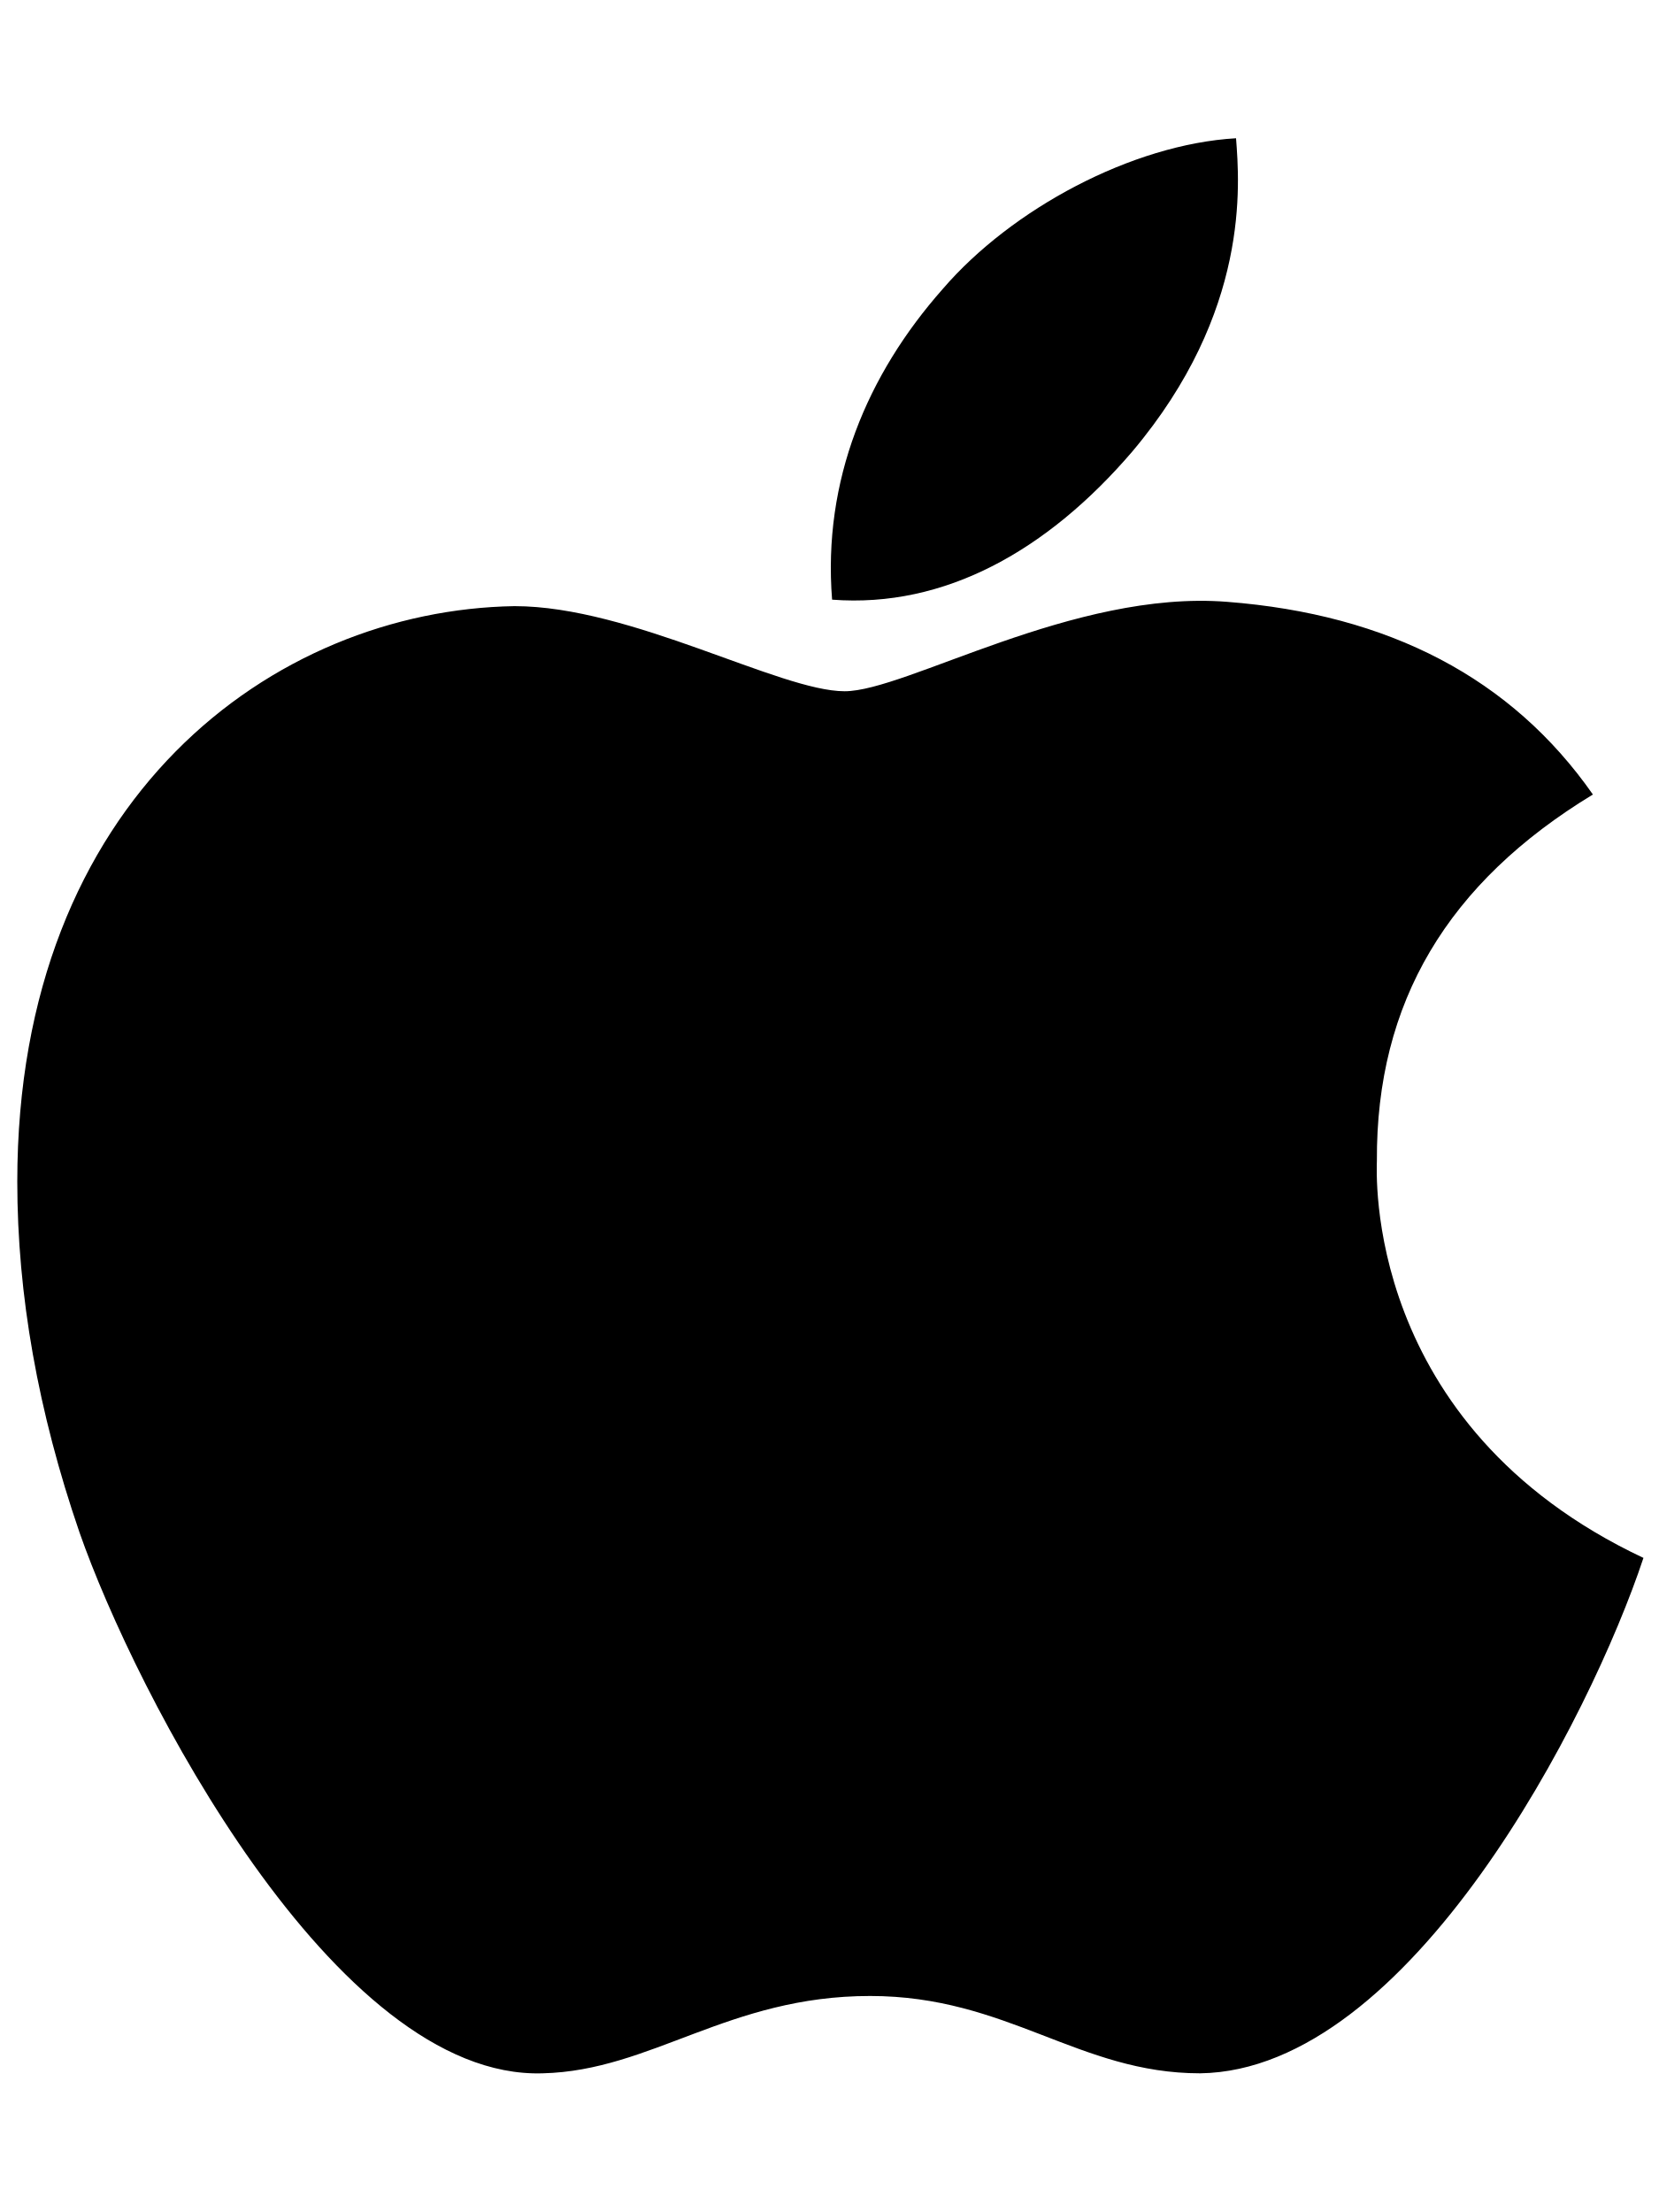
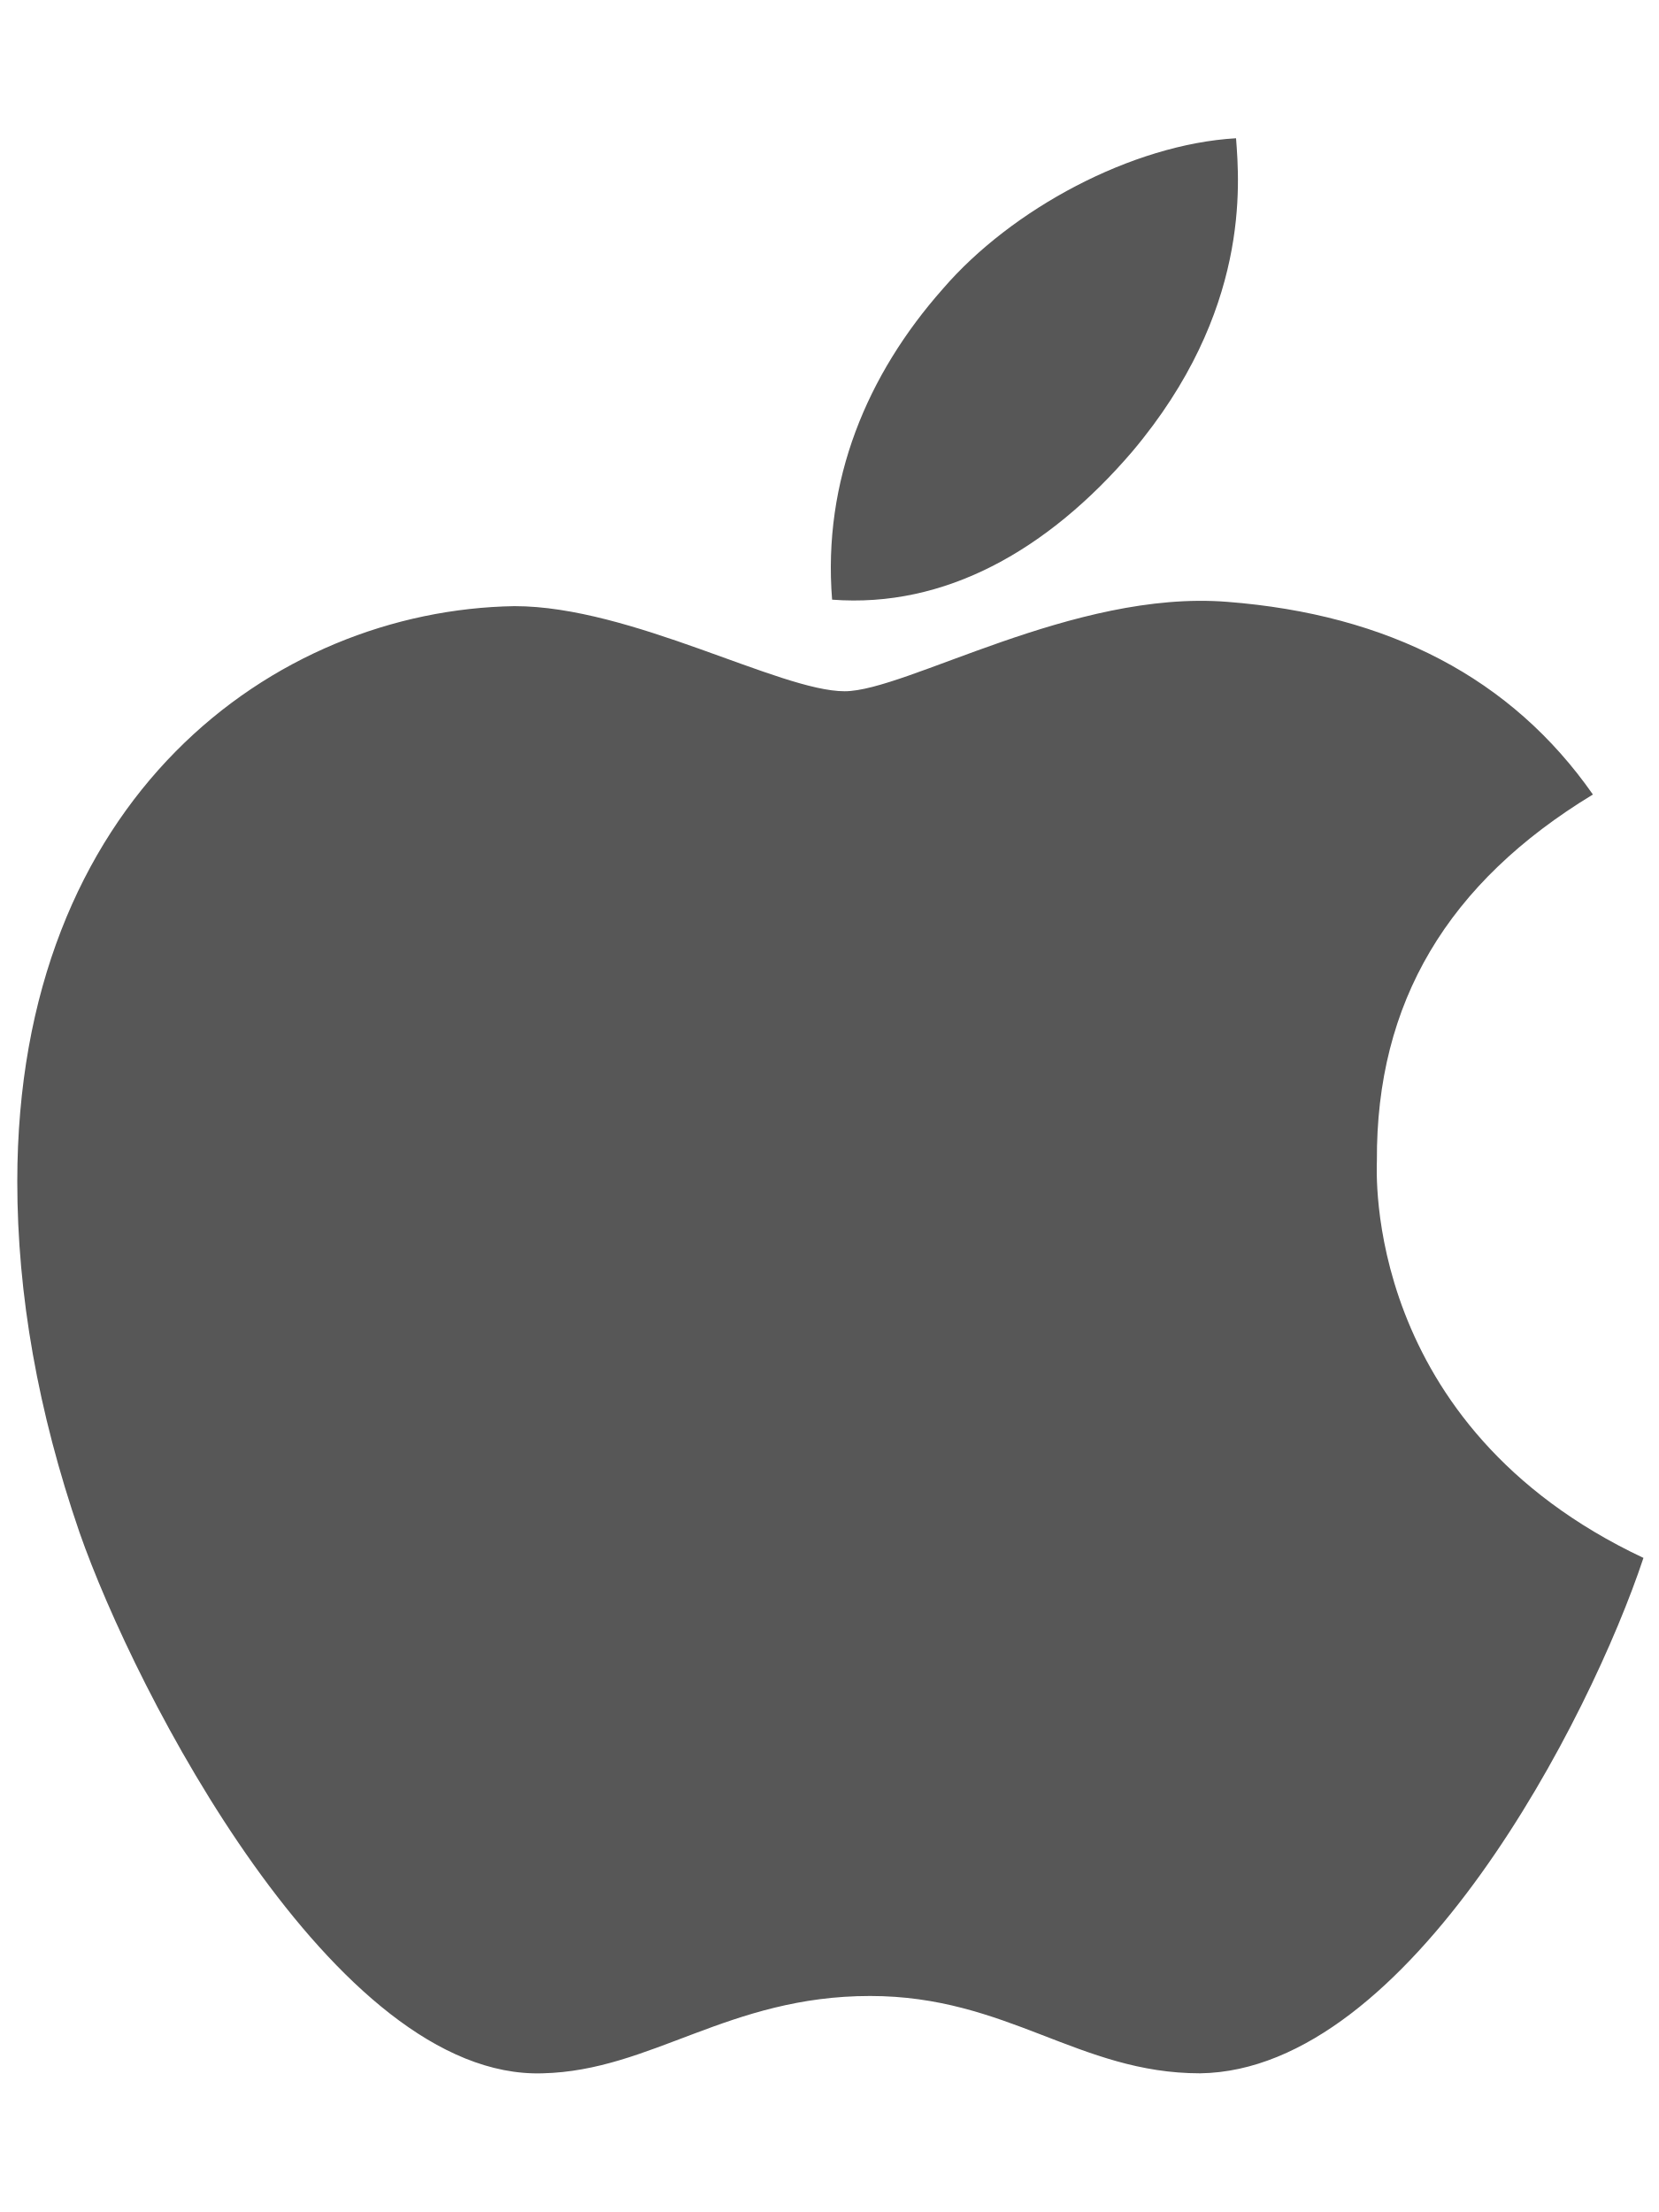
<svg xmlns="http://www.w3.org/2000/svg" viewBox="0 0 384 512">
-   <path d="M318.7 268.7c-.2-36.7 16.4-64.4 50-84.8-18.8-26.9-47.2-41.7-84.7-44.6-35.5-2.8-74.3 20.7-88.5 20.7-15 0-49.4-19.7-76.4-19.7C63.3 141.2 4 184.8 4 273.5q0 39.3 14.4 81.2c12.8 36.7 59 126.7 107.2 125.2 25.2-.6 43-17.9 75.8-17.9 31.8 0 48.3 17.9 76.4 17.9 48.6-.7 90.4-82.5 102.6-119.3-65.2-30.7-61.7-90-61.7-91.9zm-56.6-164.2c27.3-32.4 24.8-61.9 24-72.5-24.1 1.4-52 16.4-67.9 34.9-17.5 19.8-27.8 44.3-25.6 71.9 26.1 2 49.9-11.4 69.5-34.3z" />
+   <path fill="#575757" d="M318.7 268.7c-.2-36.7 16.4-64.4 50-84.8-18.8-26.9-47.2-41.7-84.7-44.6-35.5-2.8-74.3 20.7-88.5 20.7-15 0-49.4-19.7-76.4-19.7C63.3 141.2 4 184.8 4 273.5q0 39.3 14.4 81.2c12.8 36.7 59 126.7 107.2 125.2 25.2-.6 43-17.9 75.8-17.9 31.8 0 48.3 17.9 76.4 17.9 48.6-.7 90.4-82.5 102.6-119.3-65.2-30.7-61.7-90-61.7-91.9zm-56.6-164.2c27.3-32.4 24.8-61.9 24-72.5-24.1 1.4-52 16.4-67.9 34.9-17.5 19.8-27.8 44.3-25.6 71.9 26.1 2 49.9-11.4 69.5-34.3z" />
</svg>
